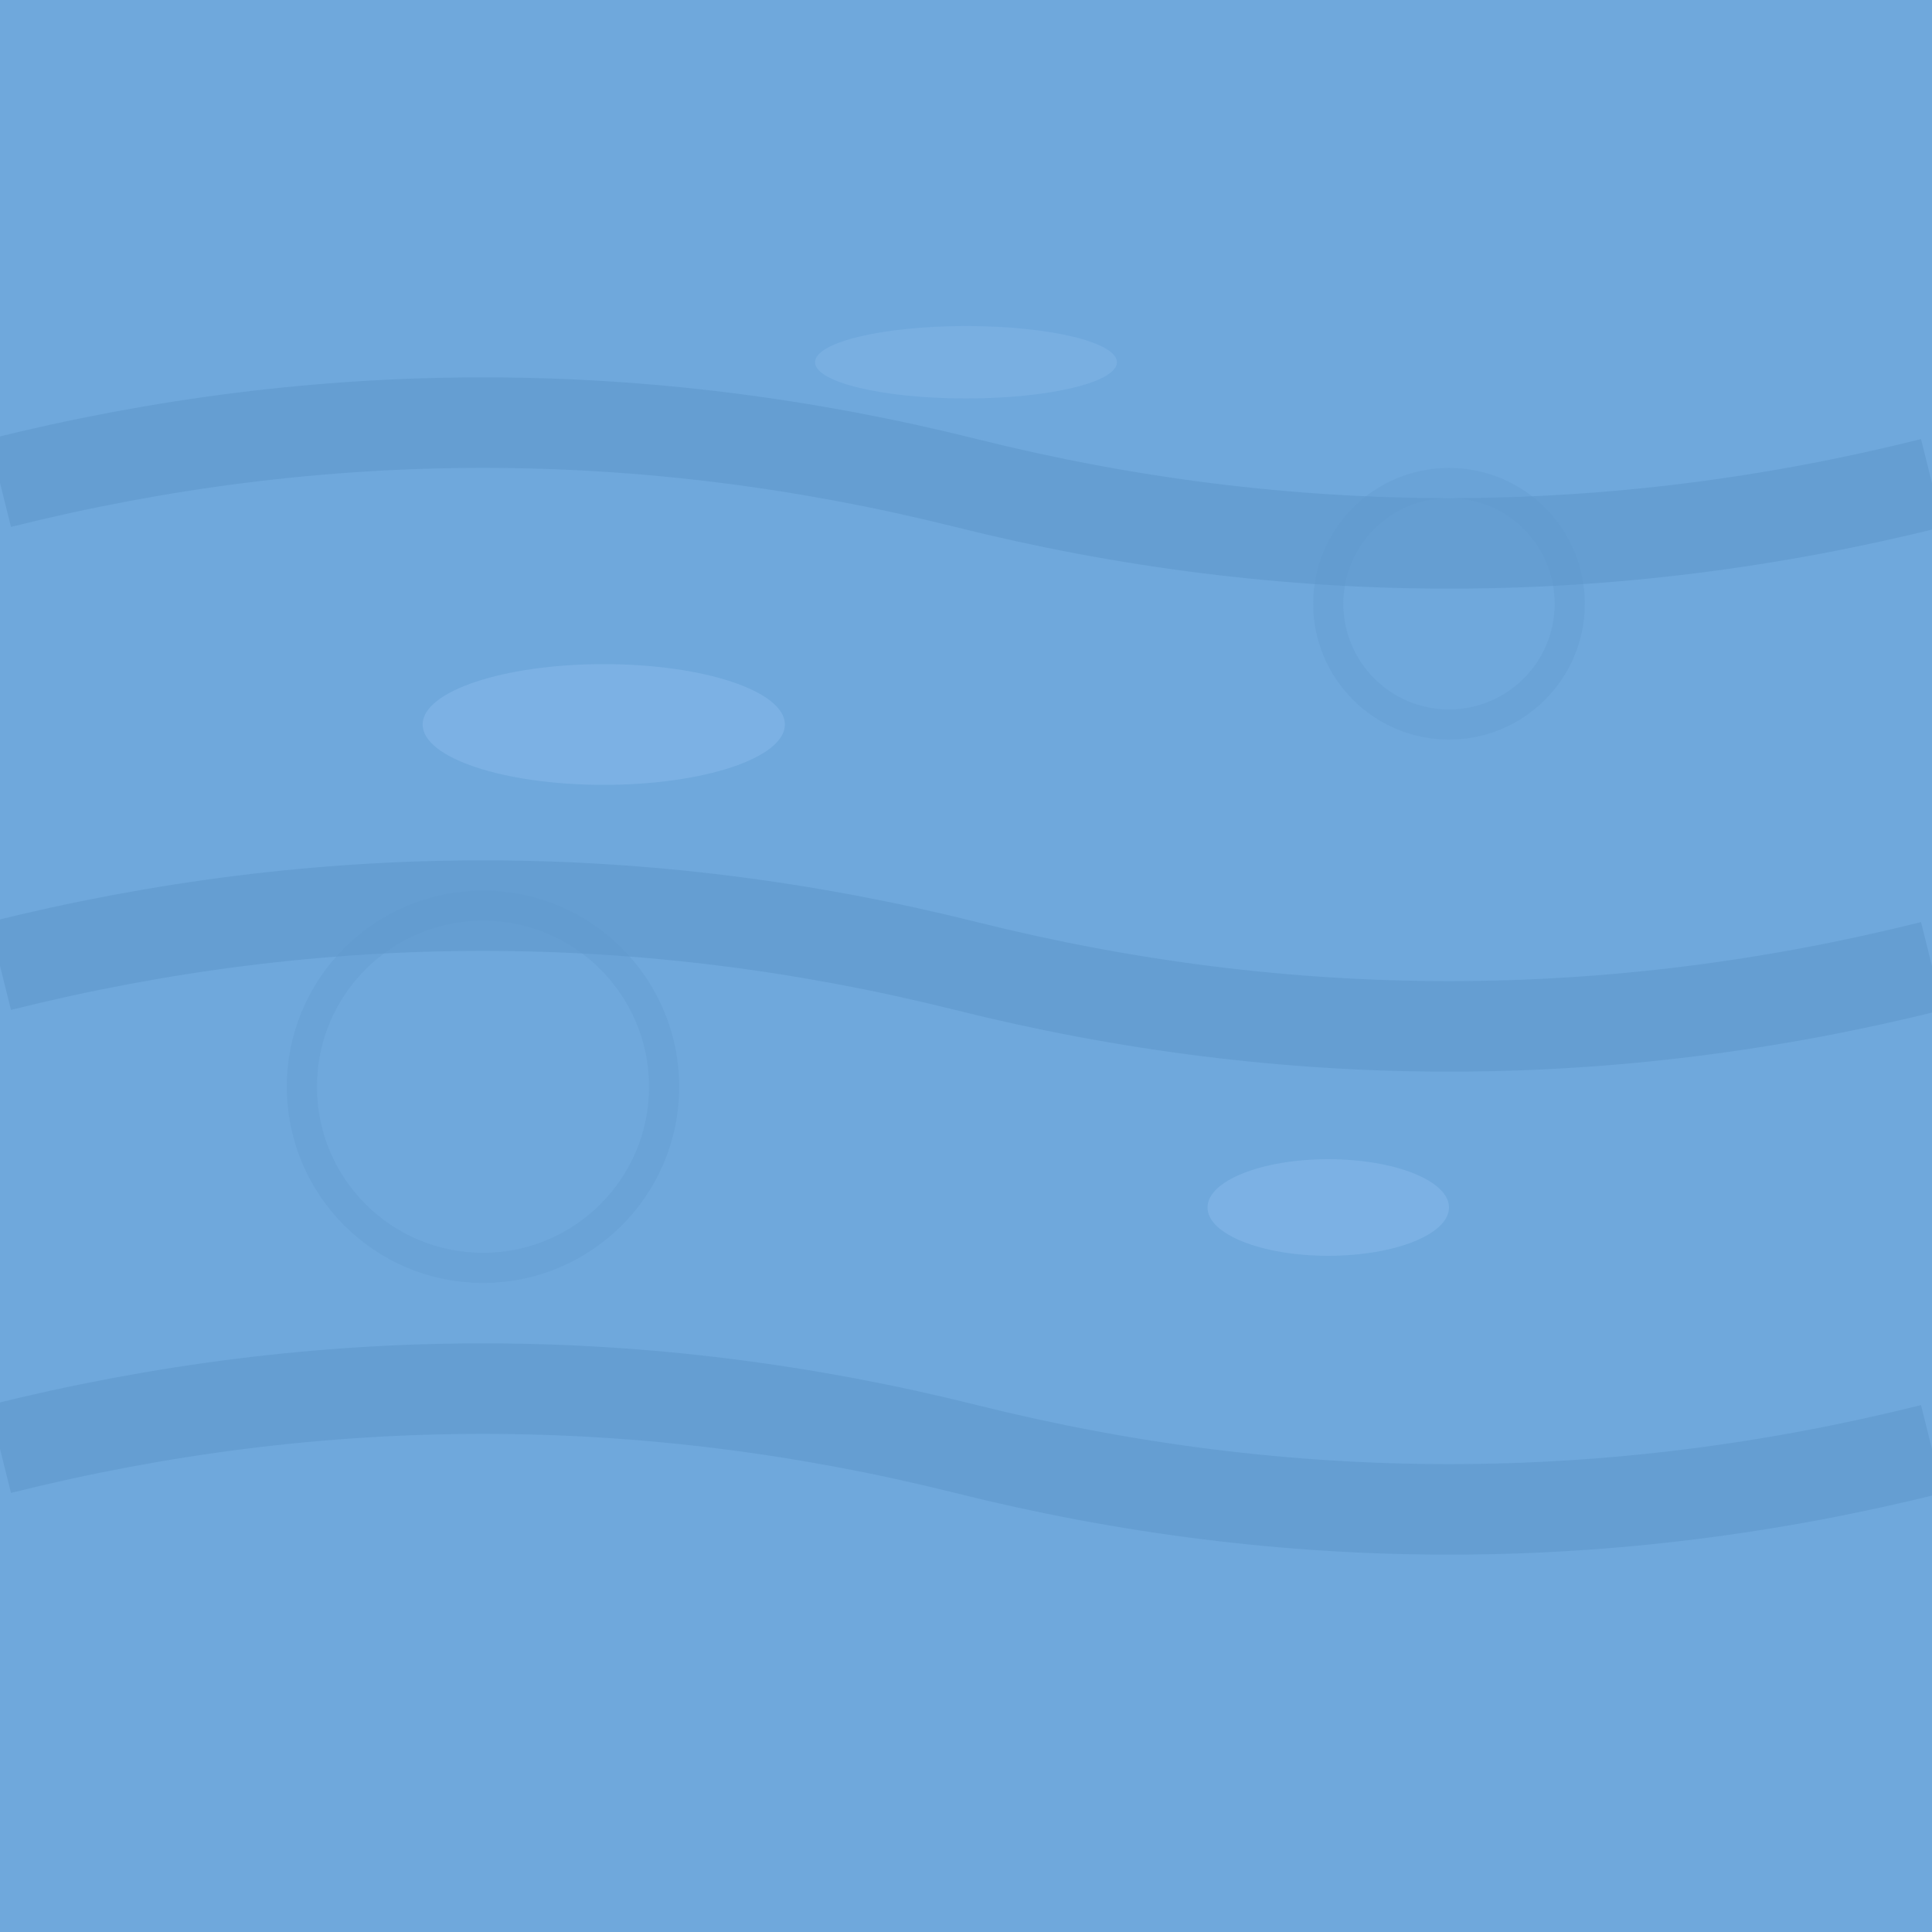
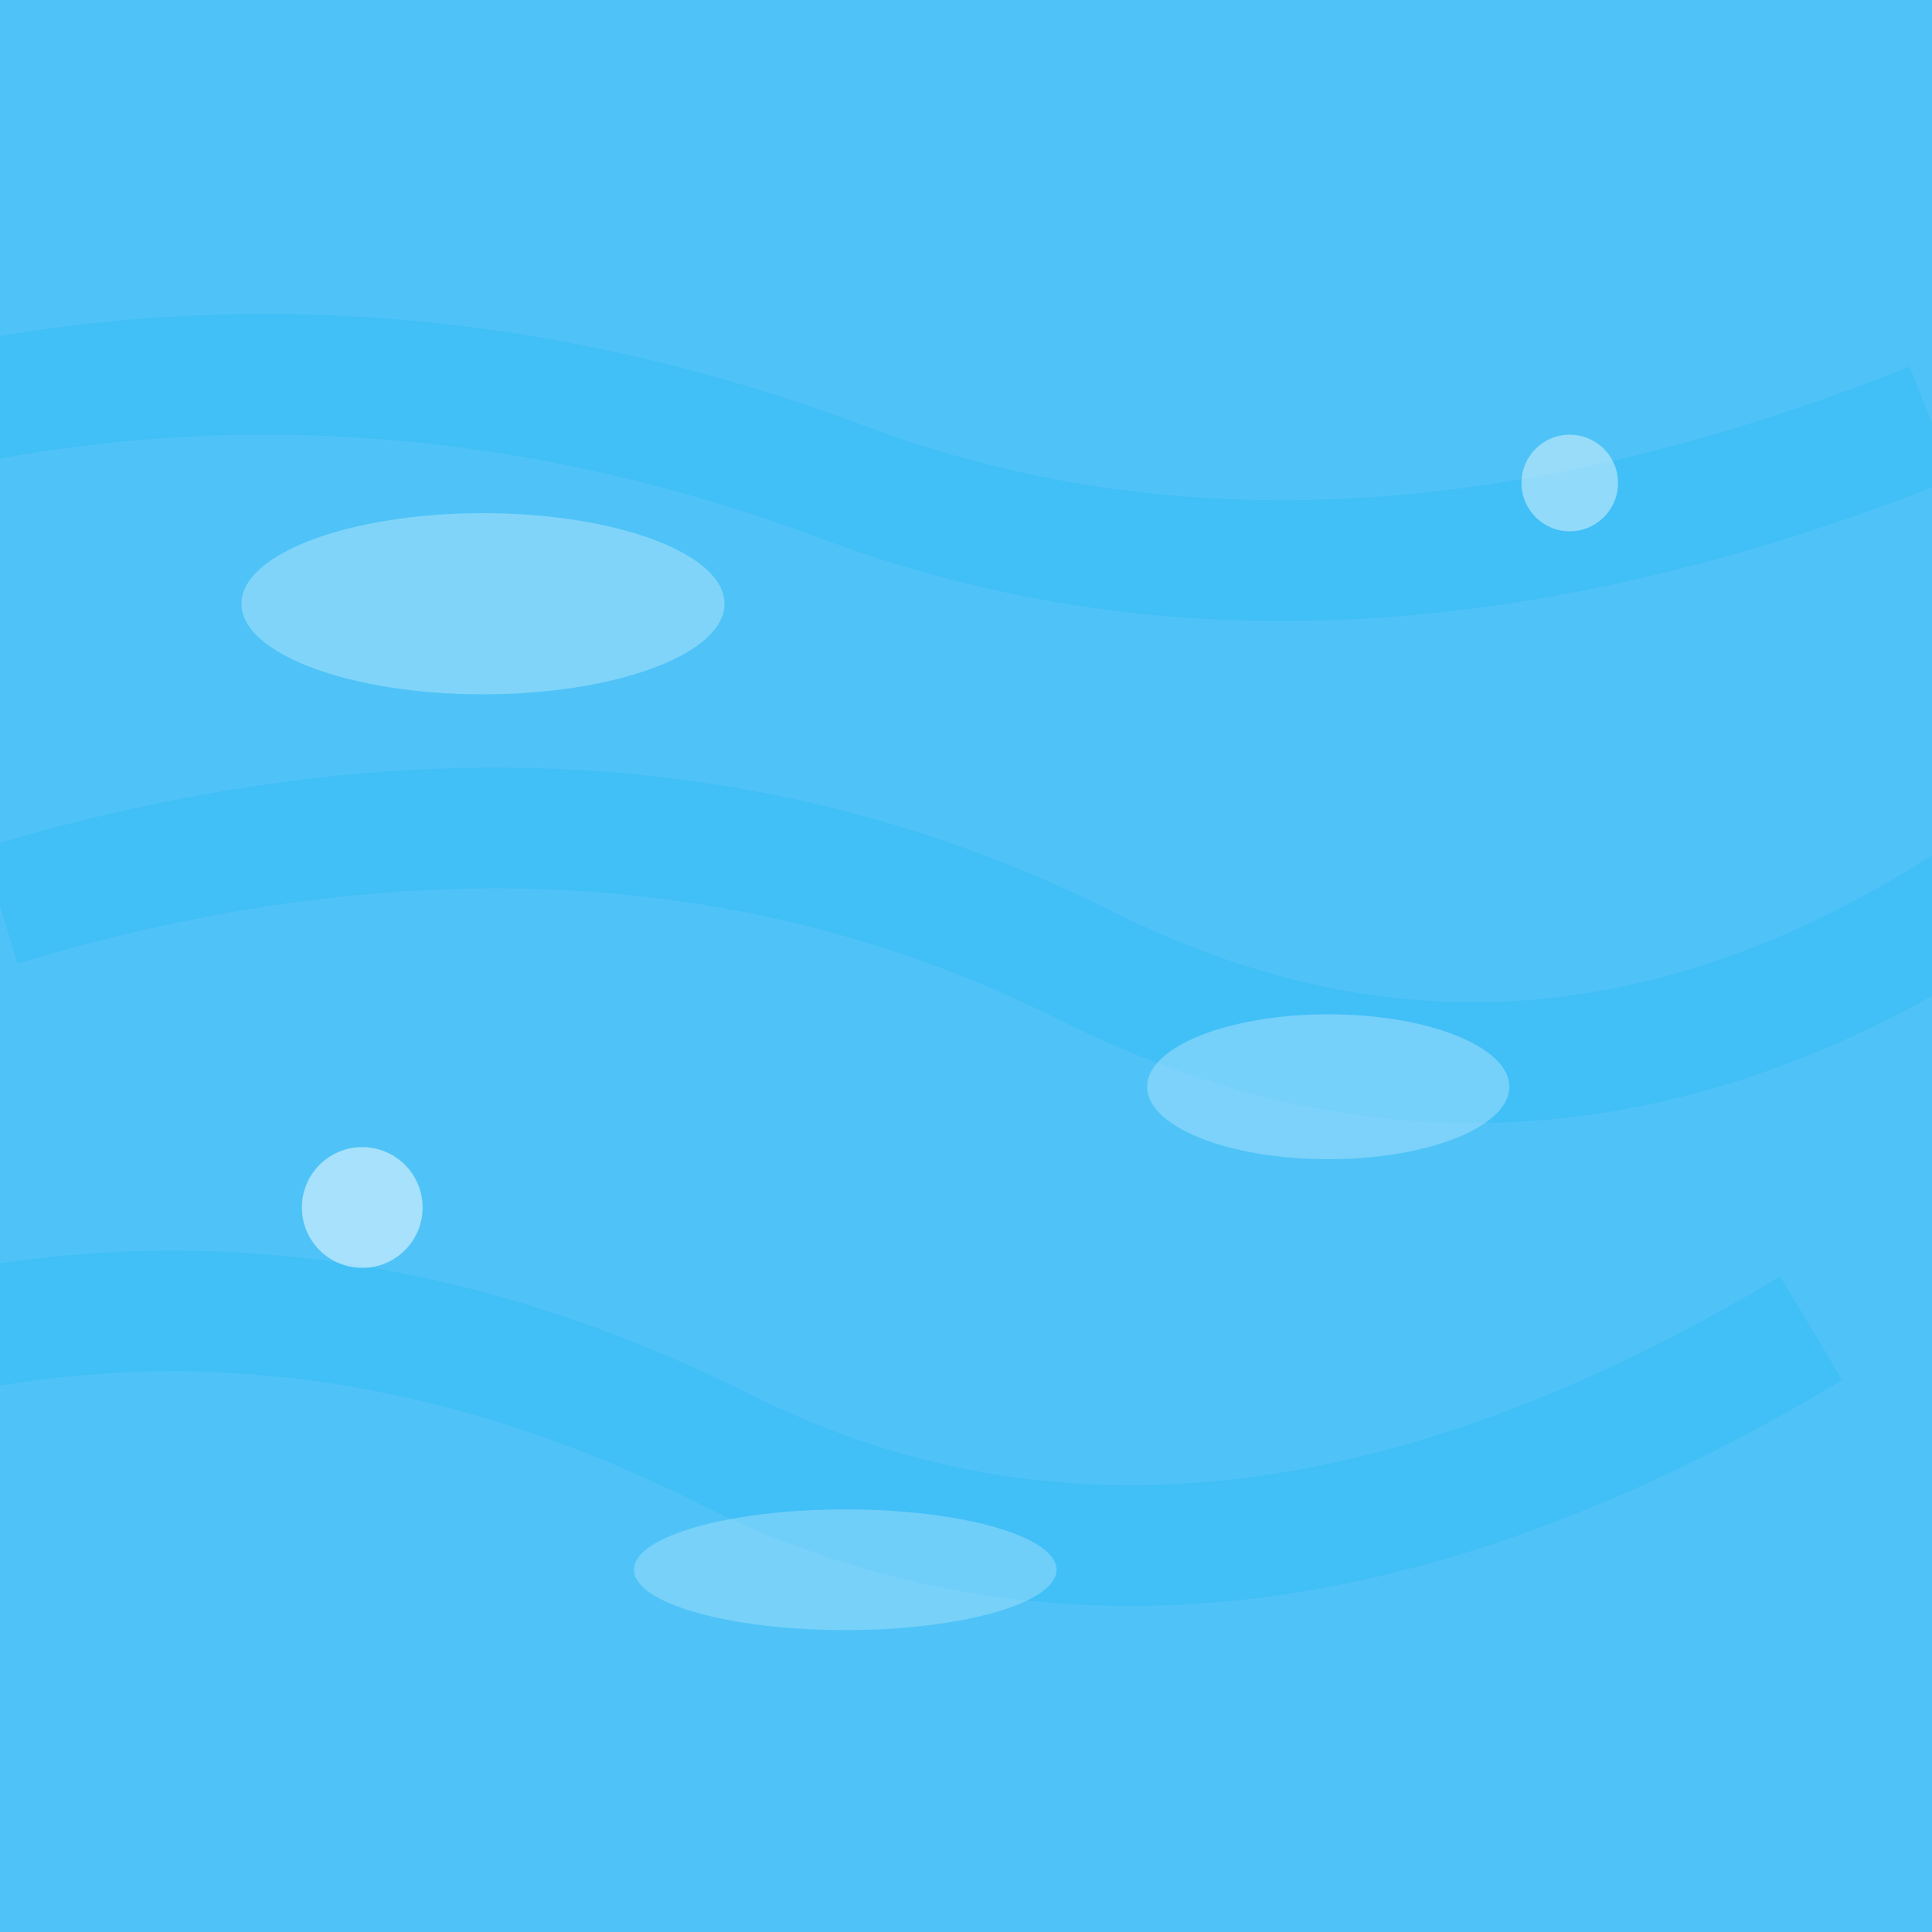
<svg xmlns="http://www.w3.org/2000/svg" viewBox="0 0 32 32" width="32" height="32">
-   <rect width="32" height="32" fill="#6fa8dc" />
-   <path d="M0,8 Q8,6 16,8 T32,8" stroke="#5f98cc" stroke-width="1.5" fill="none" opacity="0.6" />
-   <path d="M0,16 Q8,14 16,16 T32,16" stroke="#5f98cc" stroke-width="1.5" fill="none" opacity="0.6" />
-   <path d="M0,24 Q8,22 16,24 T32,24" stroke="#5f98cc" stroke-width="1.5" fill="none" opacity="0.6" />
-   <ellipse cx="10" cy="12" rx="3" ry="1" fill="#8fbfef" opacity="0.4" />
-   <ellipse cx="22" cy="20" rx="2" ry="0.8" fill="#8fbfef" opacity="0.4" />
-   <ellipse cx="16" cy="6" rx="2.5" ry="0.6" fill="#8fbfef" opacity="0.3" />
-   <circle cx="8" cy="18" r="3" stroke="#5f98cc" stroke-width="0.5" fill="none" opacity="0.3" />
-   <circle cx="24" cy="10" r="2" stroke="#5f98cc" stroke-width="0.5" fill="none" opacity="0.3" />
+   <rect width="32" height="32" fill="#4fc3f7" />
+   <path d="M-2,7 Q6,5 14,8 Q22,11 32,7" stroke="#29b6f6" stroke-width="2" fill="none" opacity="0.35" />
+   <path d="M0,15 Q10,12 18,16 Q26,20 34,14" stroke="#29b6f6" stroke-width="2" fill="none" opacity="0.35" />
+   <path d="M-4,23 Q4,20 12,24 Q20,28 30,22" stroke="#29b6f6" stroke-width="2" fill="none" opacity="0.35" />
+   <ellipse cx="8" cy="10" rx="4" ry="1.5" fill="#b3e5fc" opacity="0.5" />
+   <ellipse cx="22" cy="18" rx="3" ry="1.2" fill="#b3e5fc" opacity="0.45" />
+   <ellipse cx="14" cy="26" rx="3.5" ry="1" fill="#b3e5fc" opacity="0.4" />
+   <circle cx="6" cy="20" r="1" fill="#e1f5fe" opacity="0.6" />
+   <circle cx="26" cy="8" r="0.8" fill="#e1f5fe" opacity="0.5" />
</svg>
